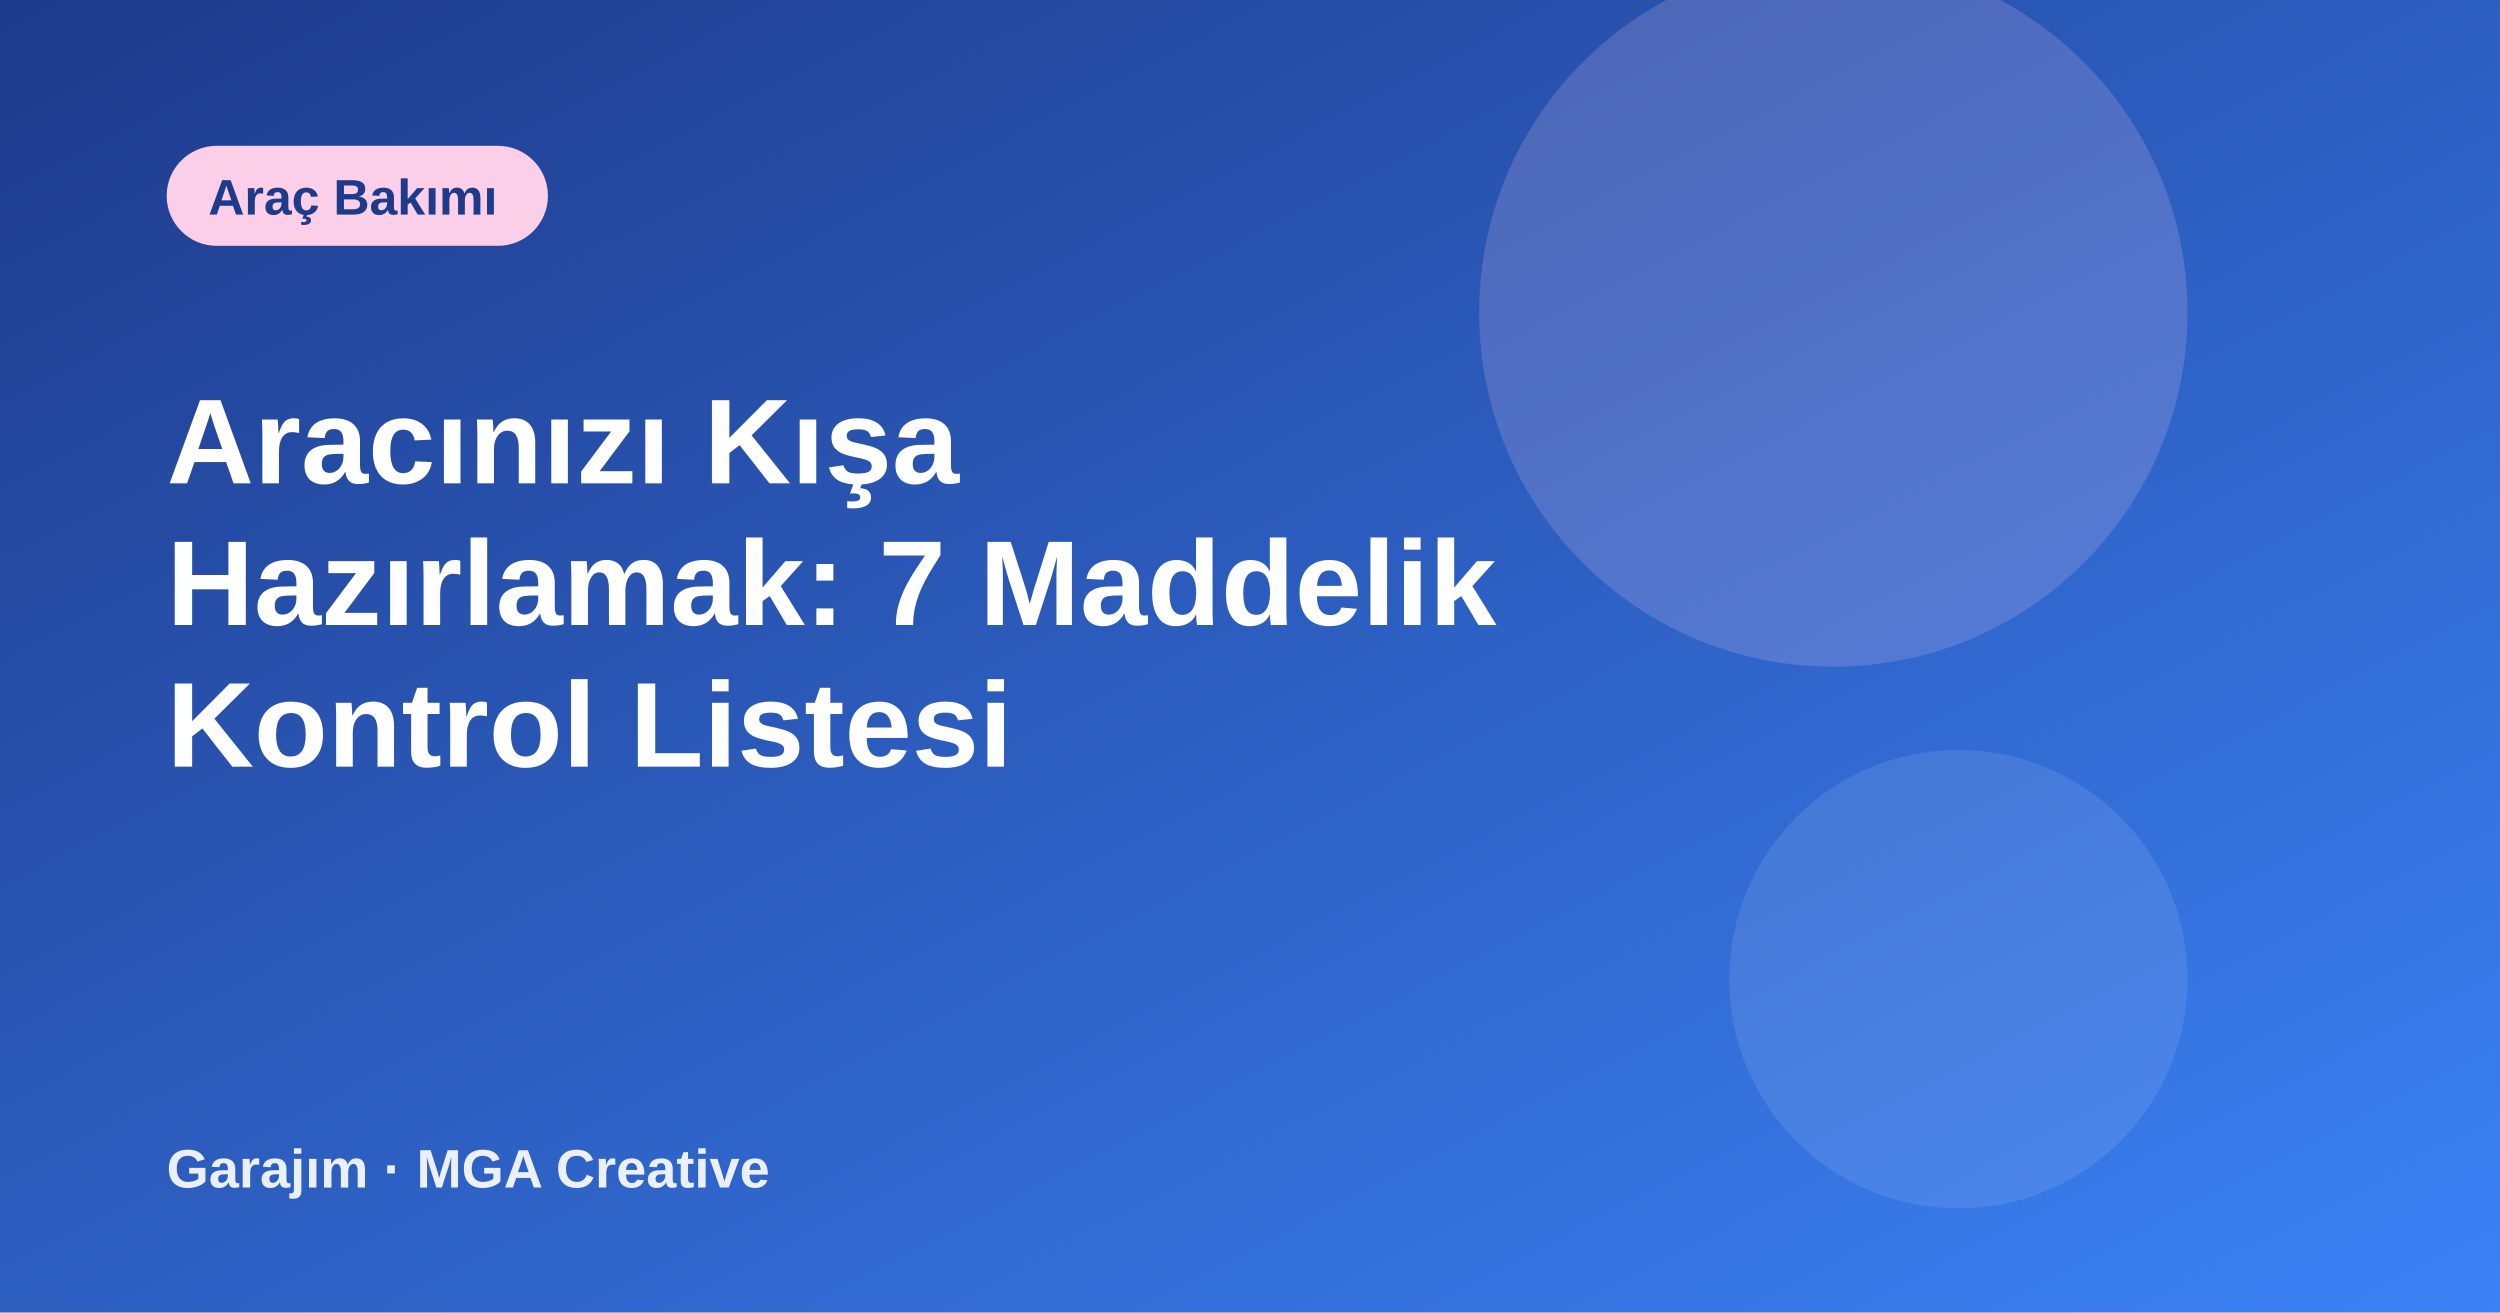
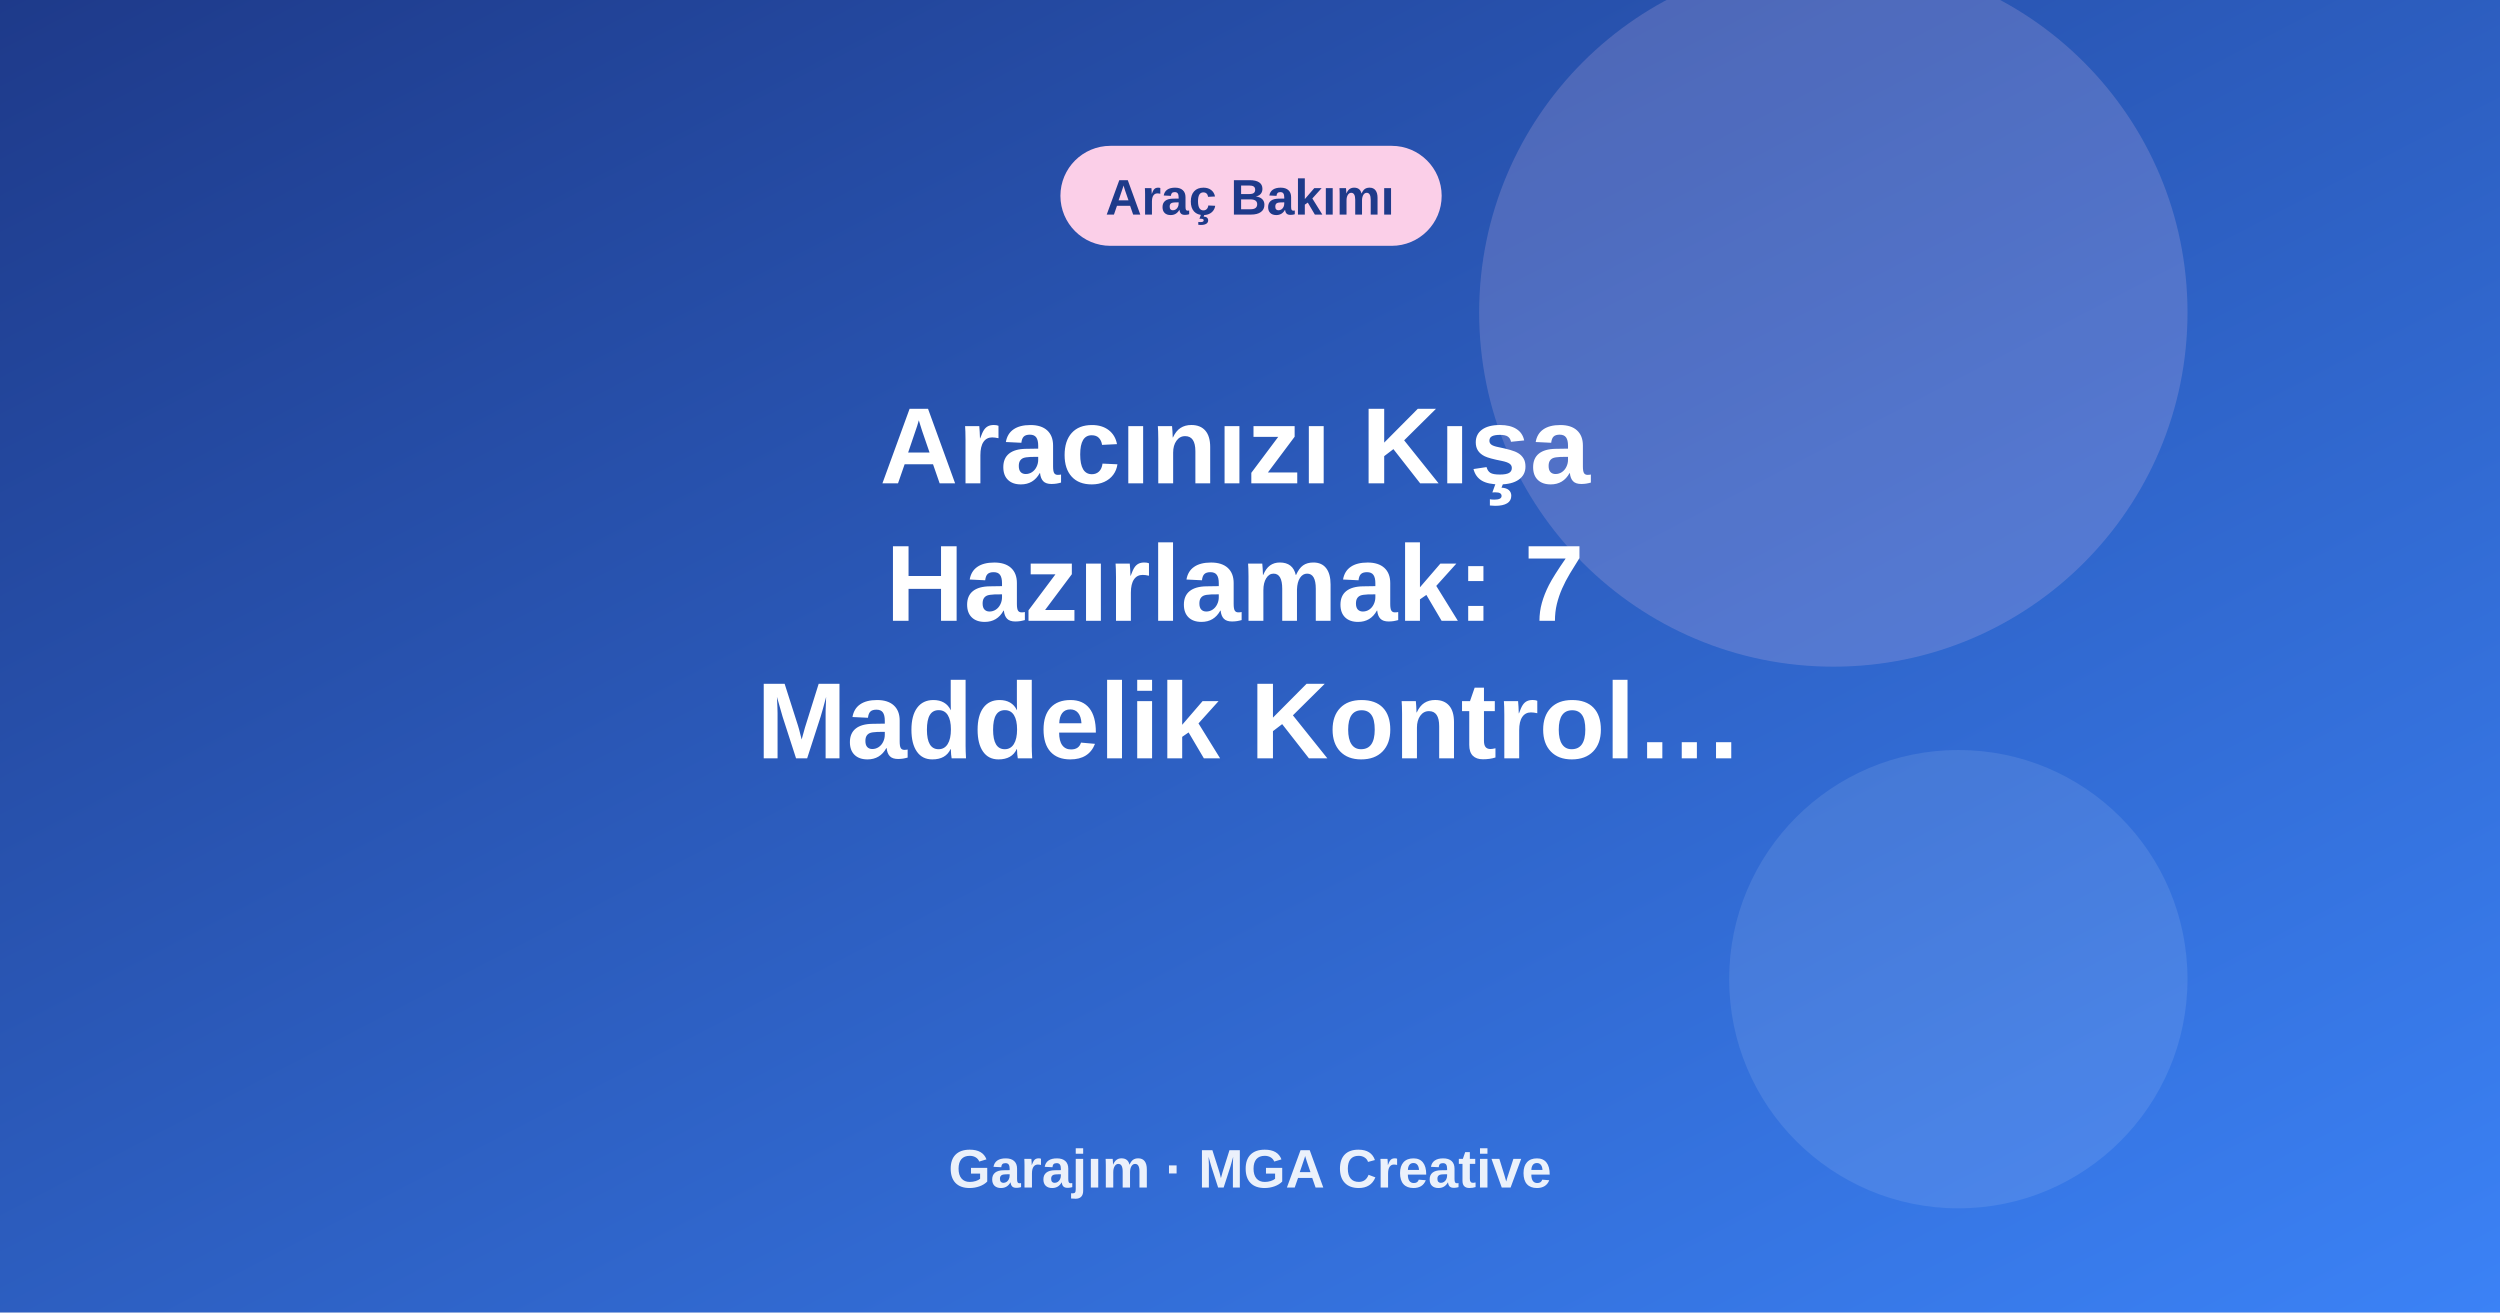
<svg xmlns="http://www.w3.org/2000/svg" viewBox="0 0 1200 630" width="1200" height="630">
  <defs>
    <linearGradient id="g" x1="0" y1="0" x2="1" y2="1">
      <stop offset="0" stop-color="#1e3a8a" />
      <stop offset="1" stop-color="#3b82f6" />
    </linearGradient>
  </defs>
  <rect width="1200" height="630" fill="url(#g)" />
  <circle cx="880" cy="150" r="170" fill="#fbcfe8" opacity="0.18" />
  <circle cx="940" cy="470" r="110" fill="#ffffff" opacity="0.10" />
-   <rect x="80" y="70" width="183" height="48" rx="24" fill="#fbcfe8" />
-   <text x="100" y="103" font-family="Arial, Helvetica, sans-serif" font-size="24" font-weight="700" fill="#1e3a8a">Araç Bakımı</text>
-   <text font-family="Arial, Helvetica, sans-serif" font-size="58" font-weight="800" fill="#ffffff">
-     <tspan x="80" y="232">Aracınızı Kışa</tspan>
-     <tspan x="80" y="300">Hazırlamak: 7 Maddelik</tspan>
-     <tspan x="80" y="368">Kontrol Listesi</tspan>
+   <rect x="509" y="70" width="183" height="48" rx="24" fill="#fbcfe8" />
+   <text x="600" y="103" text-anchor="middle" font-family="Arial, Helvetica, sans-serif" font-size="24" font-weight="700" fill="#1e3a8a">Araç Bakımı</text>
+   <text text-anchor="middle" font-family="Arial, Helvetica, sans-serif" font-size="52" font-weight="800" fill="#ffffff">
+     <tspan x="600" y="232">Aracınızı Kışa</tspan>
+     <tspan x="600" y="298">Hazırlamak: 7</tspan>
+     <tspan x="600" y="364">Maddelik Kontrol…</tspan>
  </text>
-   <text x="80" y="570" font-family="Arial, Helvetica, sans-serif" font-size="26" font-weight="600" fill="#ffffff" opacity="0.9">Garajım  ·  MGA Creative</text>
+   <text x="600" y="570" text-anchor="middle" font-family="Arial, Helvetica, sans-serif" font-size="26" font-weight="600" fill="#ffffff" opacity="0.9">Garajım  ·  MGA Creative</text>
</svg>
